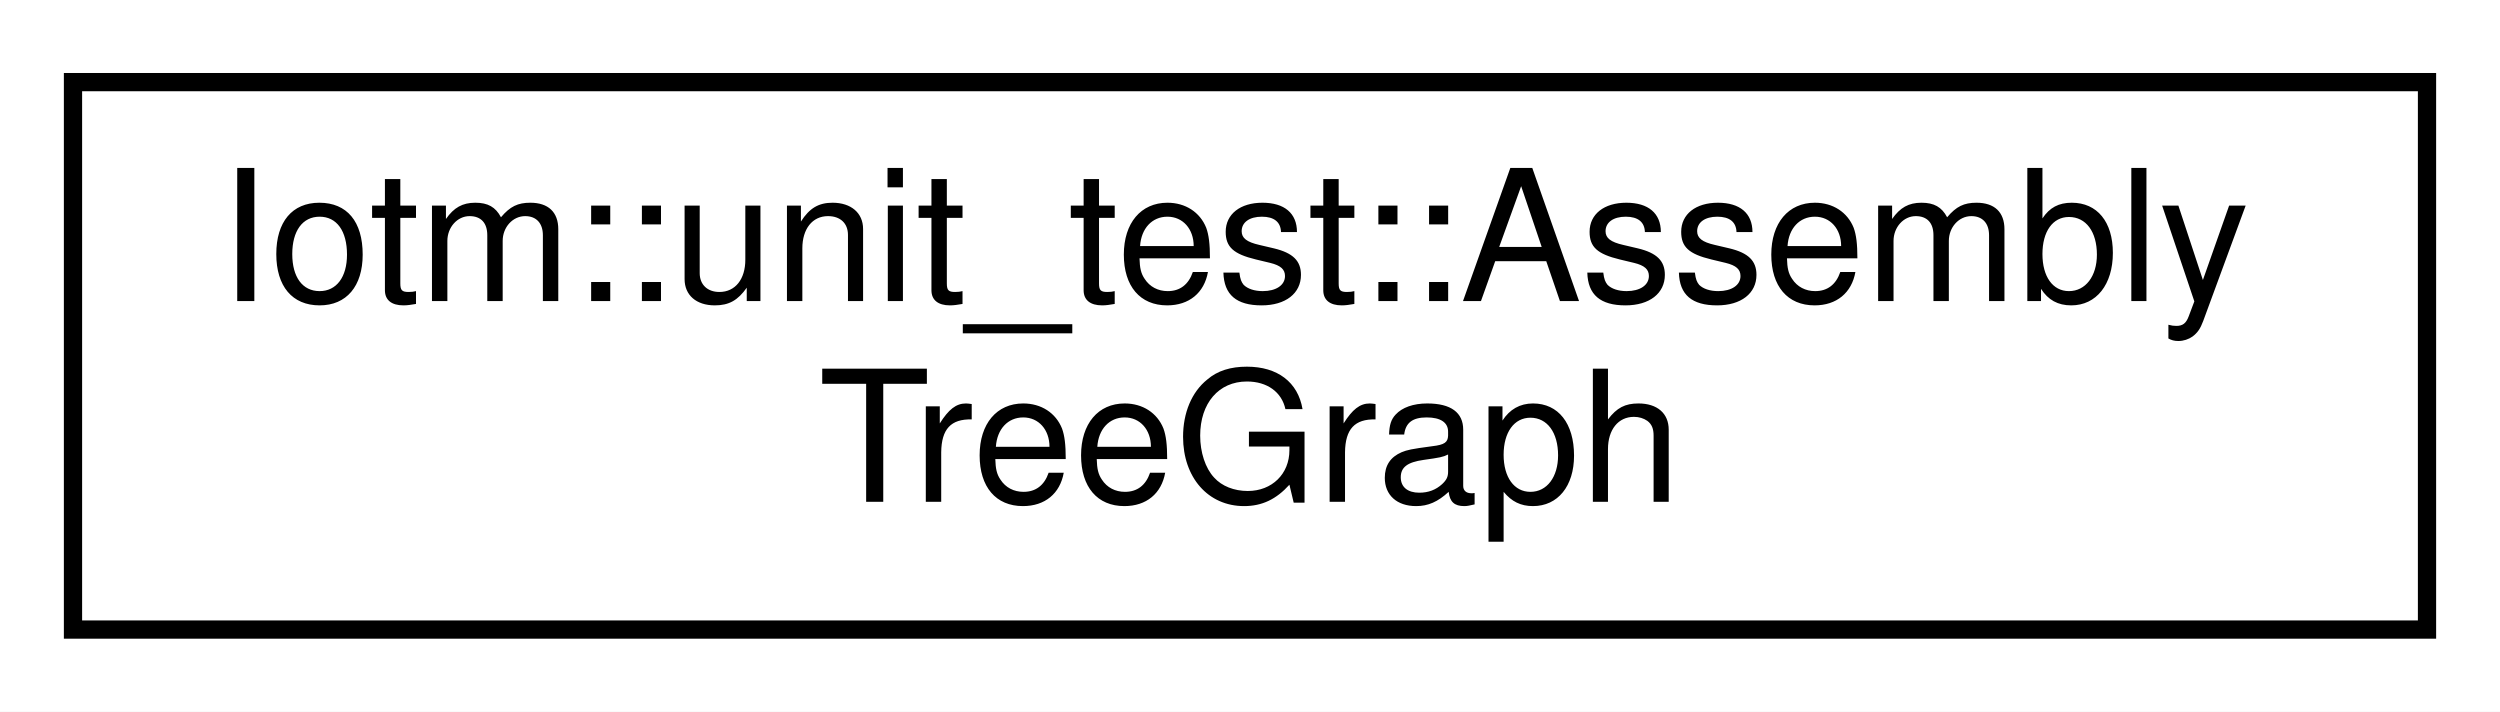
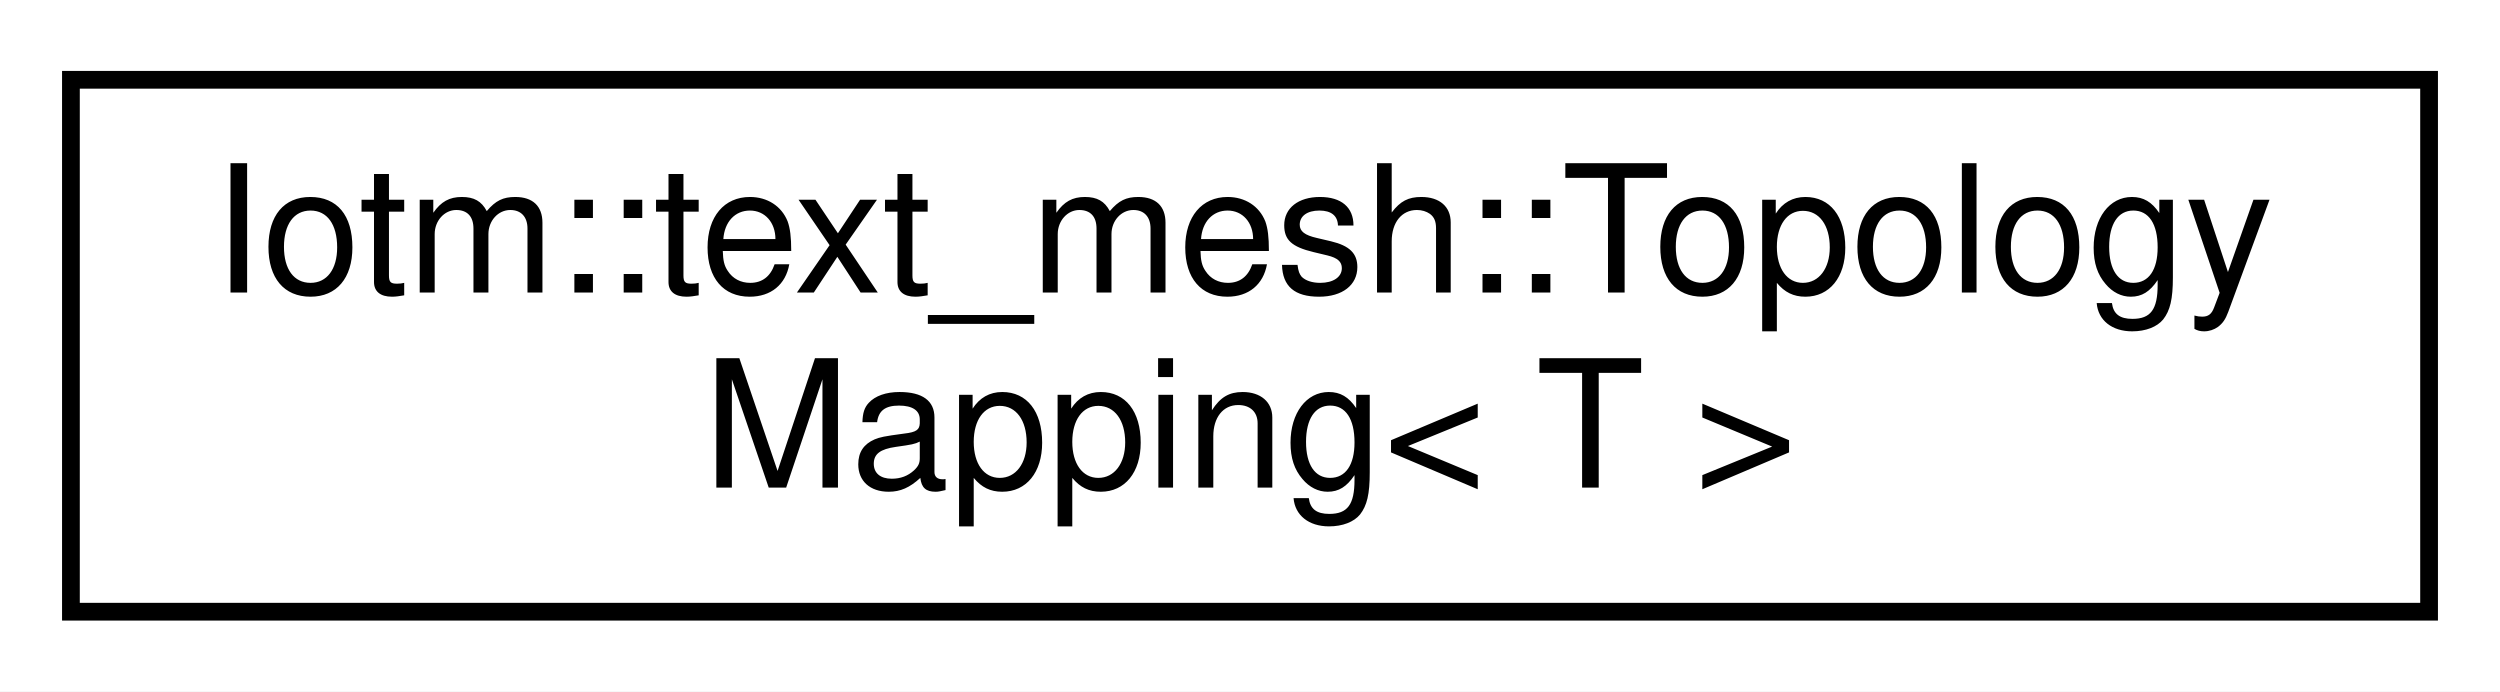
- <svg xmlns="http://www.w3.org/2000/svg" xmlns:xlink="http://www.w3.org/1999/xlink" width="137pt" height="39pt" viewBox="0.00 0.00 137.00 39.00">
+ <svg xmlns="http://www.w3.org/2000/svg" xmlns:xlink="http://www.w3.org/1999/xlink" width="141pt" height="39pt" viewBox="0.00 0.00 141.00 39.00">
  <g id="graph0" class="graph" transform="scale(1 1) rotate(0) translate(4 35)">
-     <polygon fill="white" stroke="transparent" points="-4,4 -4,-35 133,-35 133,4 -4,4" />
+     <polygon fill="white" stroke="transparent" points="-4,4 -4,-35 137,-35 137,4 -4,4" />
    <g id="node1" class="node">
      <g id="a_node1">
-         <a xlink:href="classIotm_1_1unit__test_1_1AssemblyTreeGraph.html" target="_top" xlink:title=" ">
-           <polygon fill="white" stroke="black" points="0,-0.5 0,-30.5 129,-30.5 129,-0.5 0,-0.5" />
-           <text text-anchor="start" x="8" y="-18.5" font-family="Helvetica,sans-Serif" font-size="10.00">Iotm::unit_test::Assembly</text>
-           <text text-anchor="middle" x="64.5" y="-7.5" font-family="Helvetica,sans-Serif" font-size="10.00">TreeGraph</text>
+         <a xlink:href="classIotm_1_1text__mesh_1_1TopologyMapping.html" target="_top" xlink:title=" ">
+           <polygon fill="white" stroke="black" points="0,-0.5 0,-30.5 133,-30.5 133,-0.5 0,-0.5" />
+           <text text-anchor="start" x="8" y="-18.5" font-family="Helvetica,sans-Serif" font-size="10.00">Iotm::text_mesh::Topology</text>
+           <text text-anchor="middle" x="66.5" y="-7.5" font-family="Helvetica,sans-Serif" font-size="10.00">Mapping&lt; T &gt;</text>
        </a>
      </g>
    </g>
  </g>
</svg>
